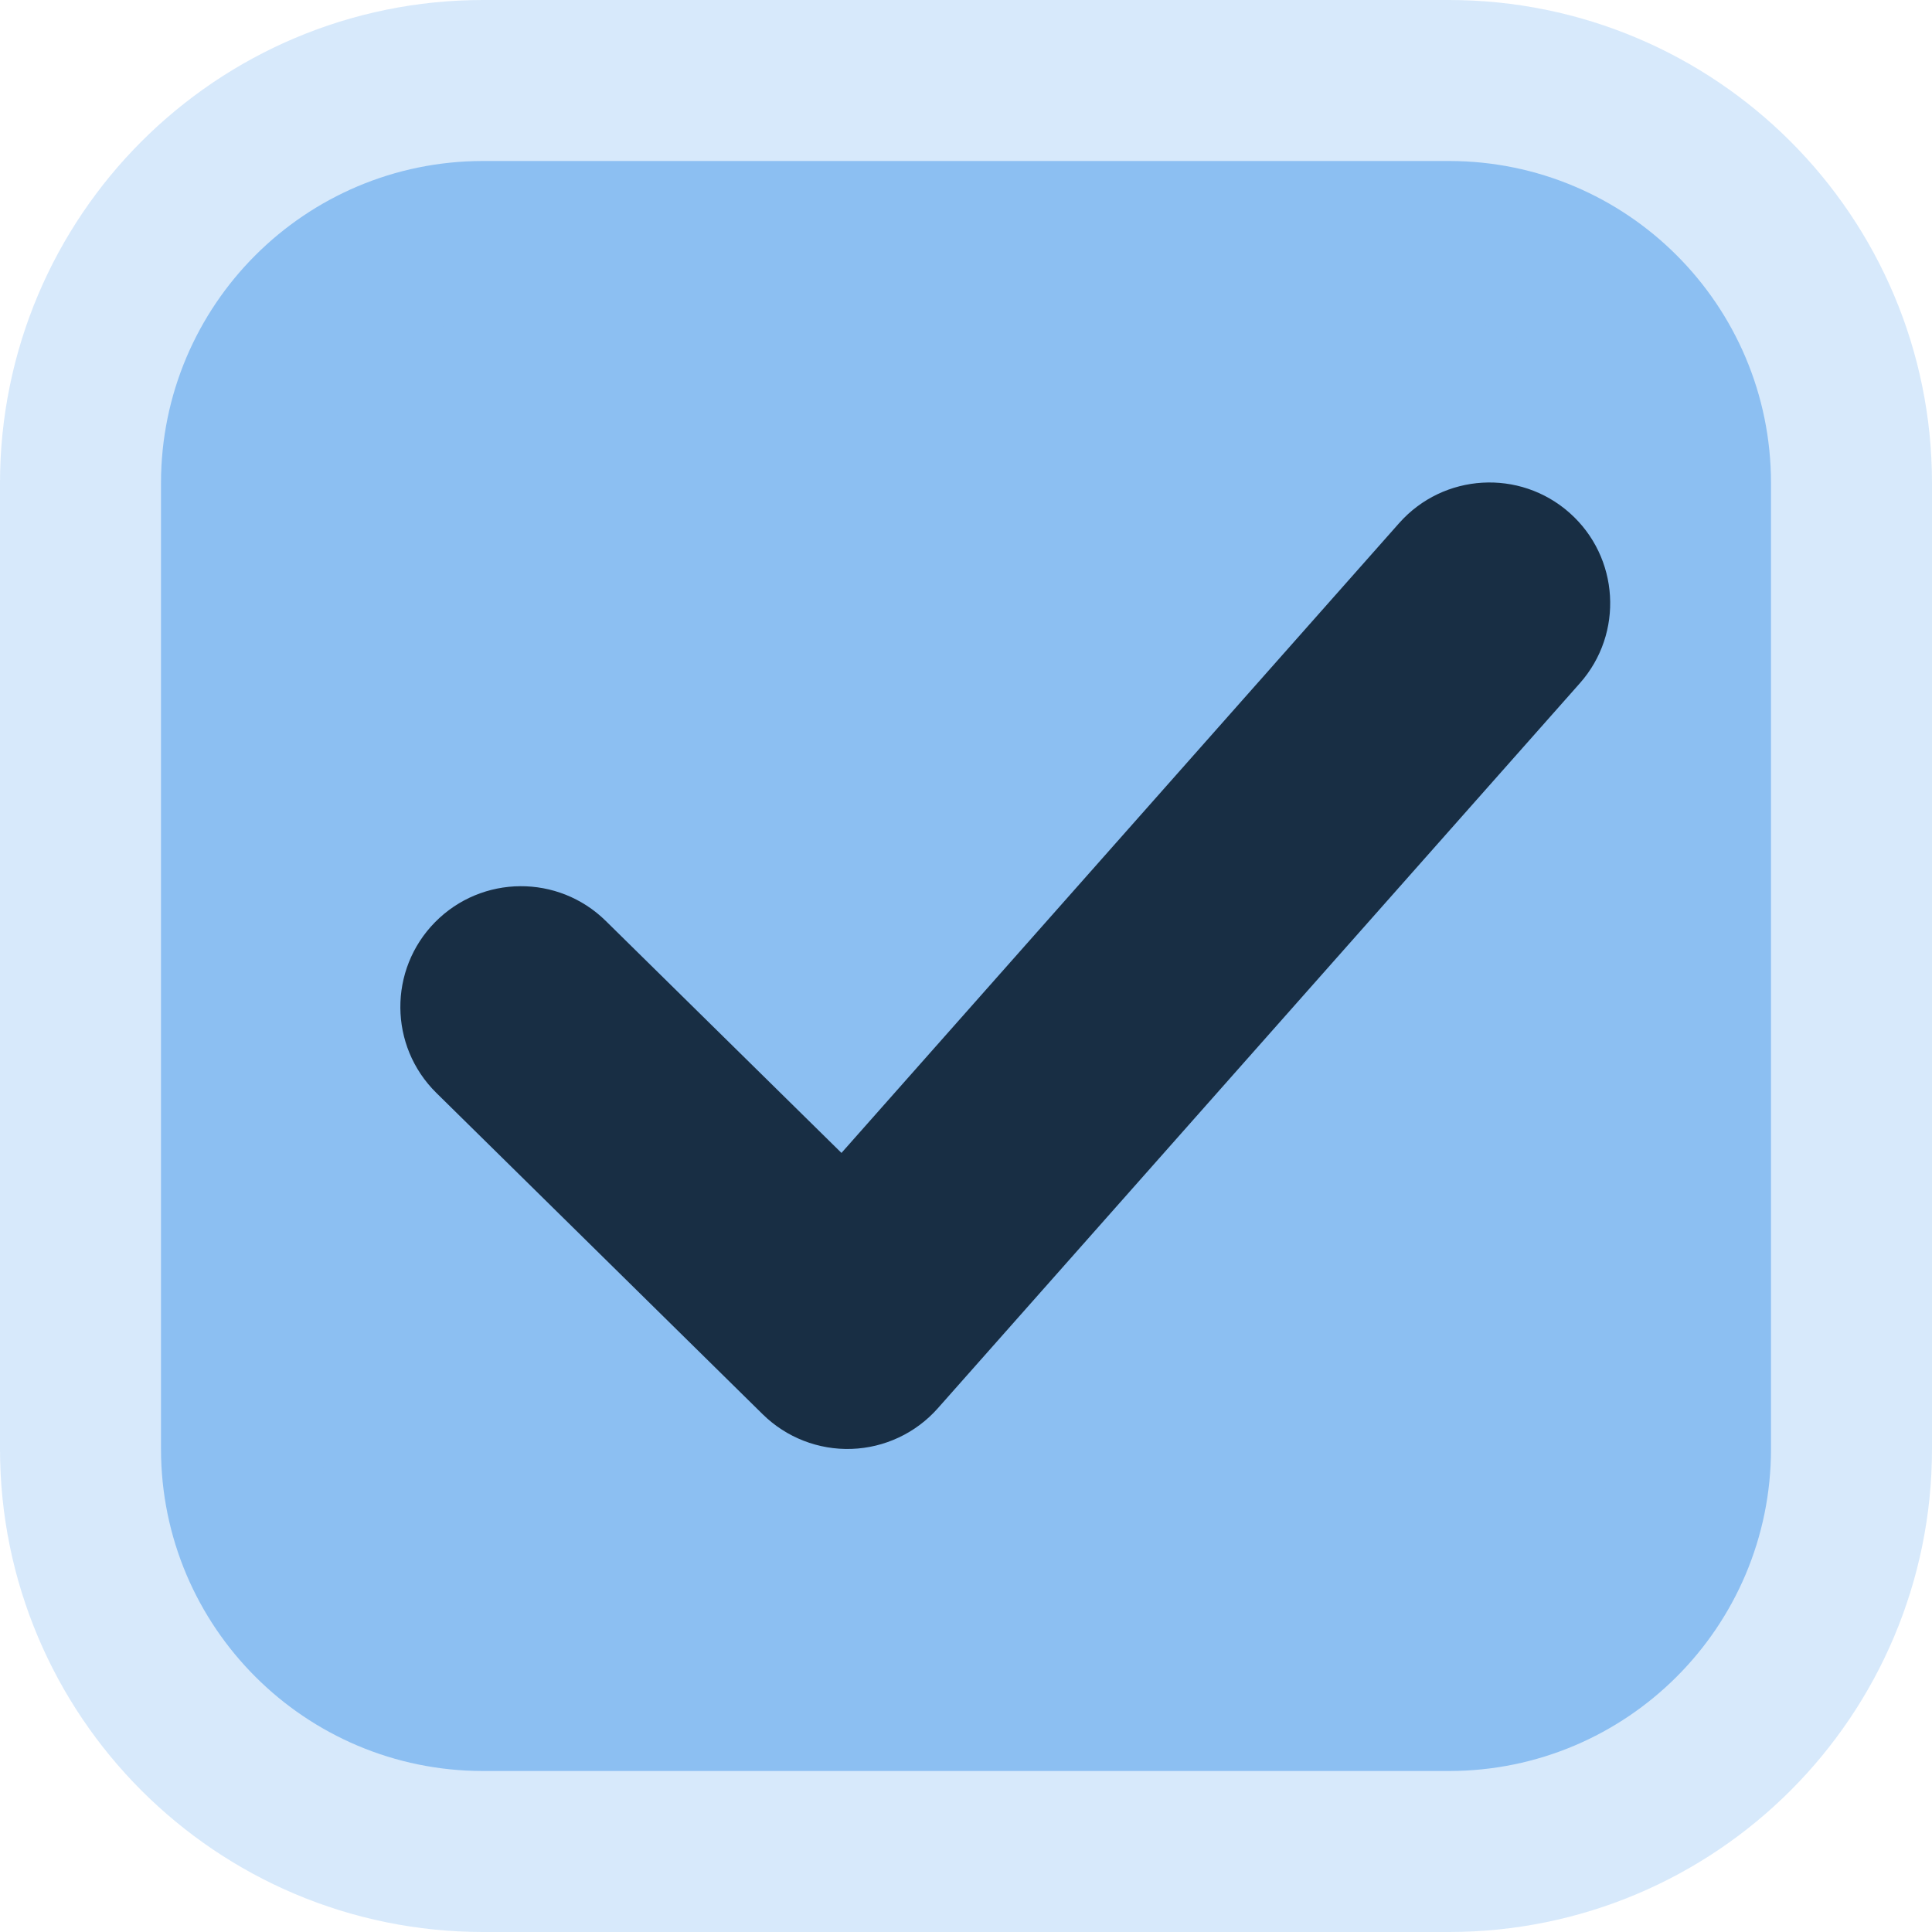
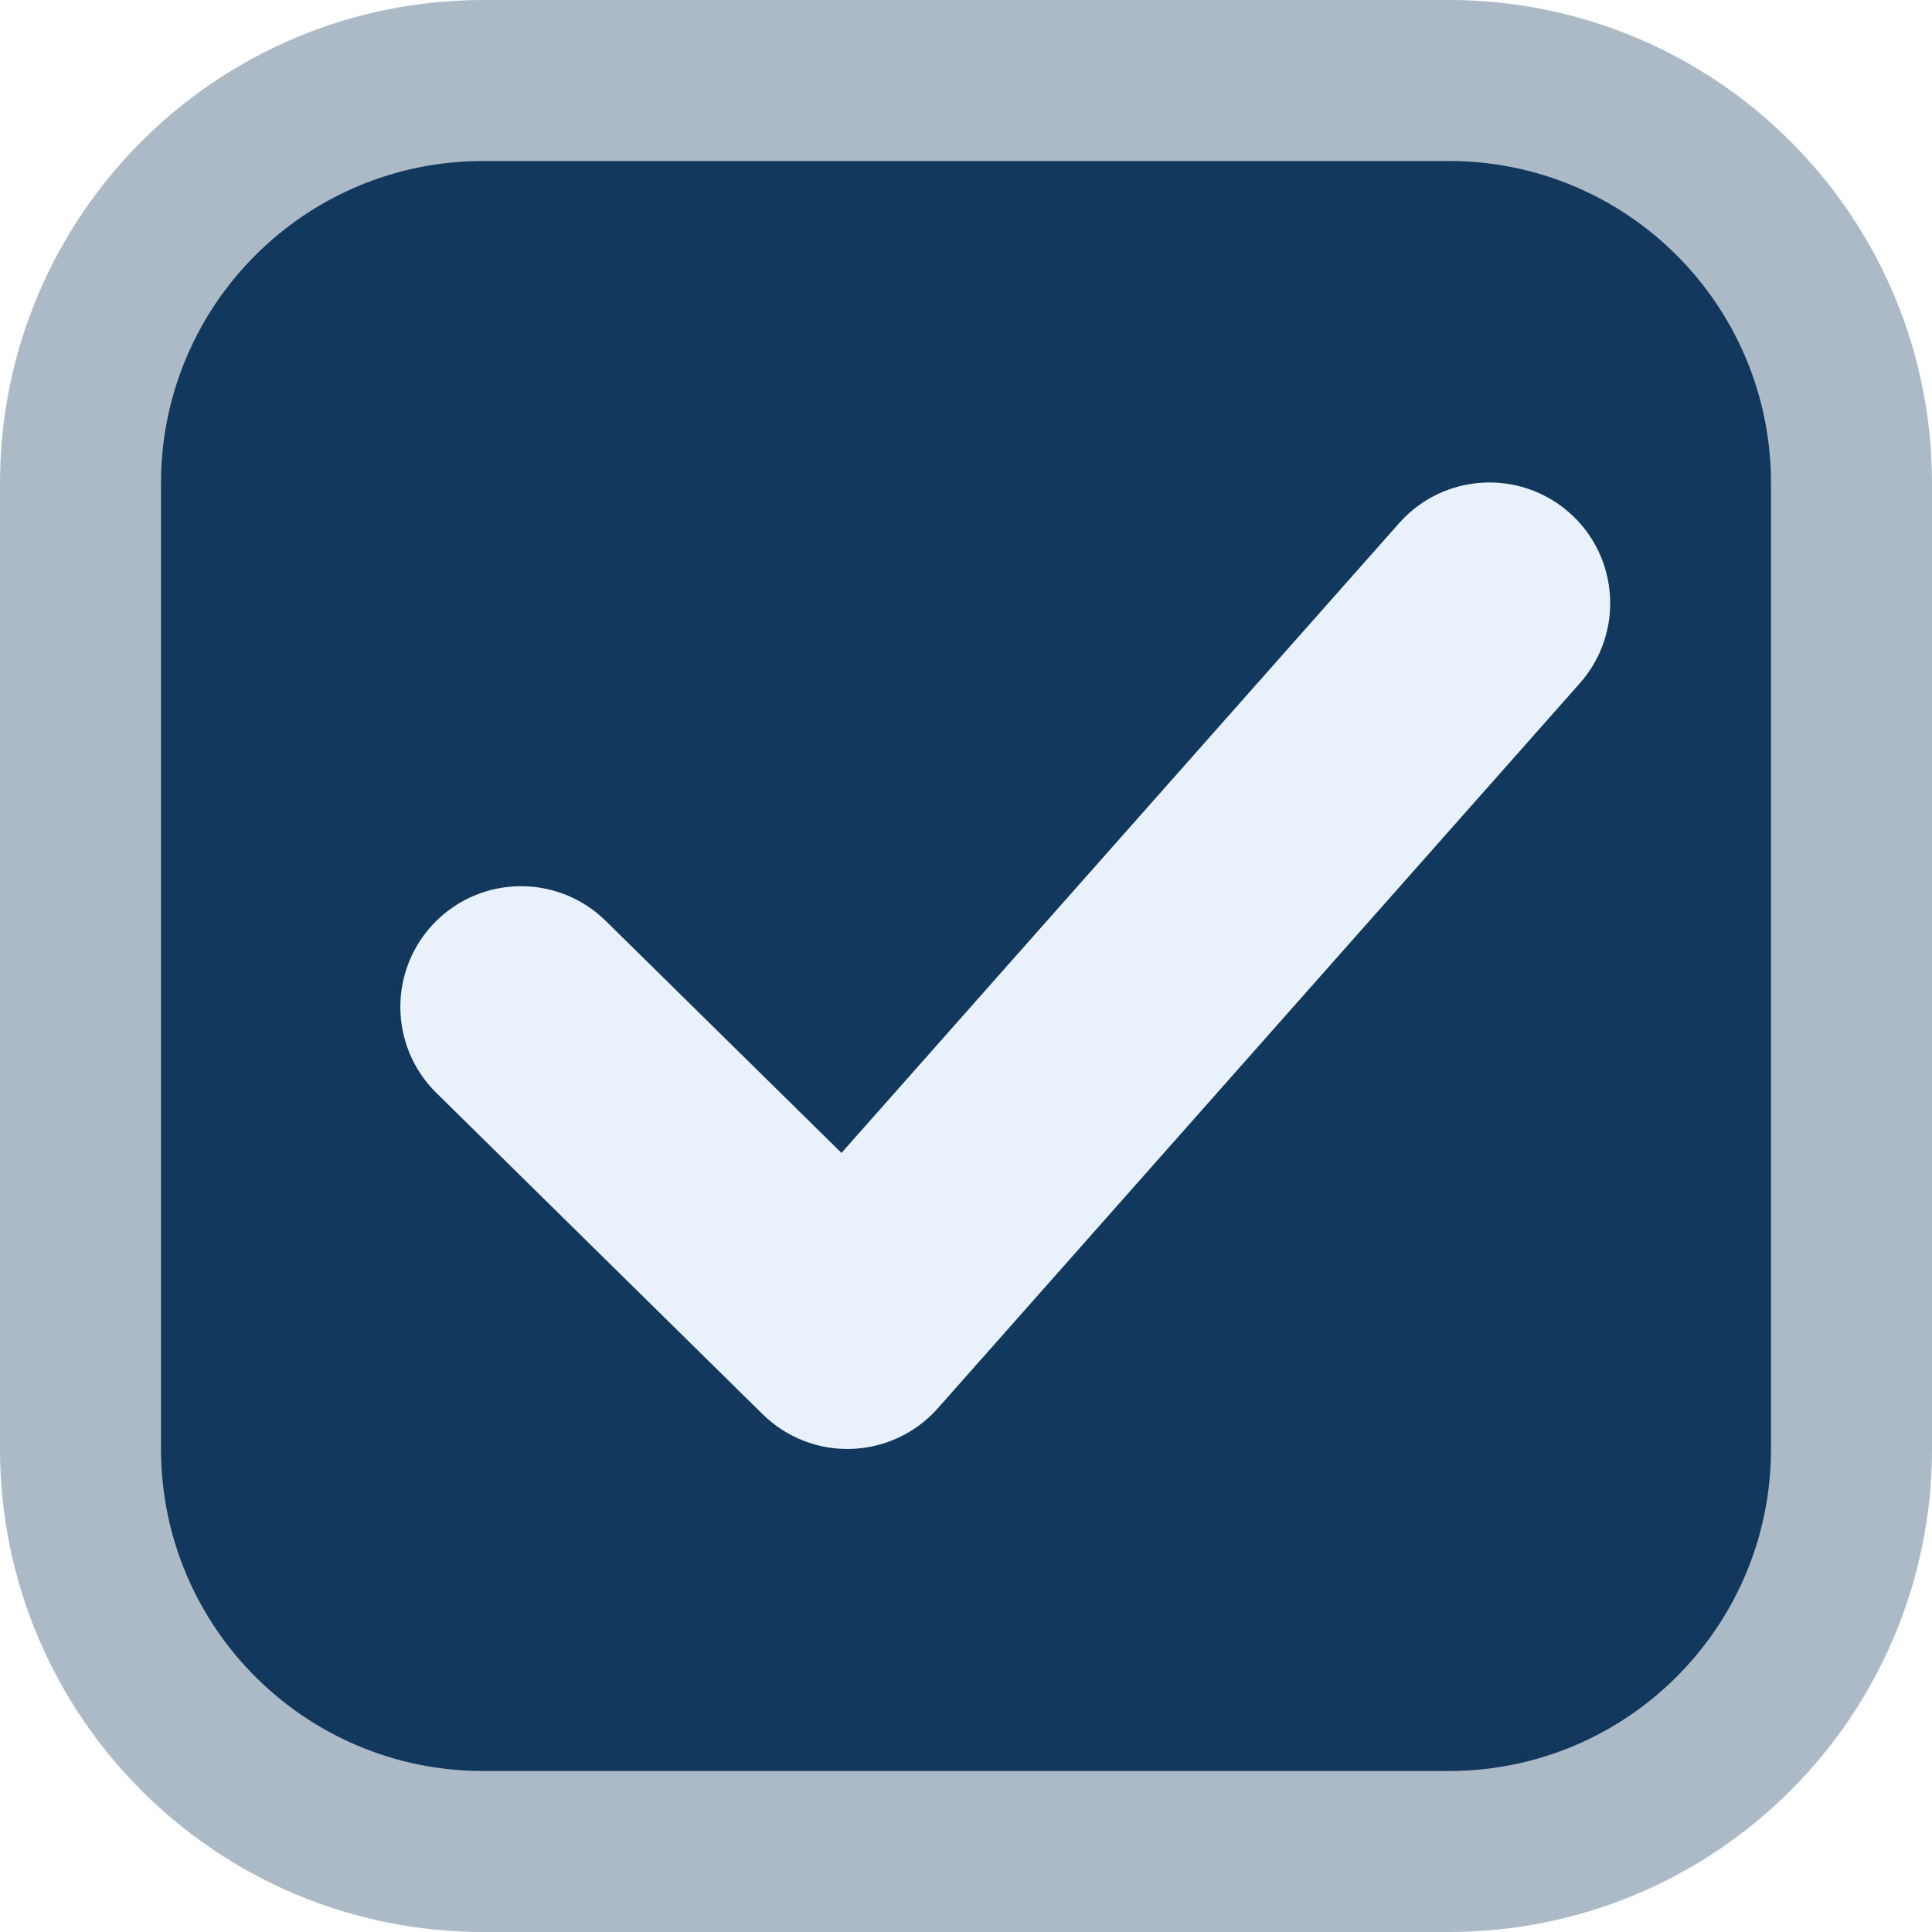
<svg xmlns="http://www.w3.org/2000/svg" width="24" height="24">
  <defs>
    <linearGradient id="b">
      <stop offset="0" style="stop-color: #515151;                                 stop-opacity: 1" />
      <stop offset="1" style="stop-color: #292929;                                 stop-opacity: 1" />
    </linearGradient>
    <linearGradient id="a">
      <stop style="stop-color: #0b2e52;                     stop-opacity: 1" offset="0" />
      <stop style="stop-color: #1862af;                     stop-opacity: 1" offset="1" />
    </linearGradient>
    <linearGradient id="c">
      <stop style="stop-color: #333;                     stop-opacity: 1" offset="0" />
      <stop style="stop-color: #292929;                     stop-opacity: 1" offset="1" />
    </linearGradient>
    <linearGradient id="d">
      <stop style="stop-color: #16191a;                     stop-opacity: 1" offset="0" />
      <stop style="stop-color: #2b3133;                     stop-opacity: 1" offset="1" />
    </linearGradient>
  </defs>
  <g transform="translate(-342.5 -521.362)">
-     <rect rx="3" ry="3" y="524.362" x="345.5" height="18" width="18" style="color: #000;               display: inline;               overflow: visible;               visibility: visible;               fill: none;               fill-opacity: 1;               stroke: rgba(140, 191, 242, 1);               stroke-width: 6;               stroke-linecap: butt;               stroke-linejoin: round;               stroke-miterlimit: 4;               stroke-dasharray: none;               stroke-dashoffset: 0;               stroke-opacity: .35;               marker: none;               enable-background: accumulate" />
-     <rect rx="3" ry="3" y="524.362" x="345.5" height="18" width="18" style="color: #000;                 display: inline;                 overflow: visible;                 visibility: visible;                 fill: rgba(140, 191, 242, 1);                 fill-opacity: 1;                 stroke: rgba(140, 191, 242, 1);                 stroke-width: 2;                 stroke-linecap: butt;                 stroke-linejoin: round;                 stroke-miterlimit: 4;                 stroke-dasharray: none;                 stroke-dashoffset: 0;                 stroke-opacity: 1;                 marker: none;                 enable-background: accumulate" />
-     <path style="color: #000;                 fill: rgba(7, 25, 43, 0.87);                 stroke-linecap: round;                 stroke-linejoin: round;                 -inkscape-stroke: none" d="M361.998 527.733a1.5 1.5 0 0 0-2.117.127l-6.928 7.824-2.928-2.882a1.5                 1.5 0 0 0-2.12.015 1.5 1.5 0 0 0 .015 2.121l4.055 3.993a1.5 1.5 0 0 0                 2.175-.075l7.975-9.006a1.5 1.5 0 0 0-.127-2.117z" />
+     <rect rx="3" ry="3" y="524.362" x="345.5" height="18" width="18" style="color: #000;               display: inline;               overflow: visible;               visibility: visible;               fill: none;               fill-opacity: 1;               stroke: rgba(19, 56, 93, 1);               stroke-width: 6;               stroke-linecap: butt;               stroke-linejoin: round;               stroke-miterlimit: 4;               stroke-dasharray: none;               stroke-dashoffset: 0;               stroke-opacity: .35;               marker: none;               enable-background: accumulate" />
+     <rect rx="3" ry="3" y="524.362" x="345.5" height="18" width="18" style="color: #000;                 display: inline;                 overflow: visible;                 visibility: visible;                 fill: rgba(19, 56, 93, 1);                 fill-opacity: 1;                 stroke: rgba(19, 56, 93, 1);                 stroke-width: 2;                 stroke-linecap: butt;                 stroke-linejoin: round;                 stroke-miterlimit: 4;                 stroke-dasharray: none;                 stroke-dashoffset: 0;                 stroke-opacity: 1;                 marker: none;                 enable-background: accumulate" />
+     <path style="color: #000;                 fill: rgba(233, 242, 250, 1);                 stroke-linecap: round;                 stroke-linejoin: round;                 -inkscape-stroke: none" d="M361.998 527.733a1.5 1.5 0 0 0-2.117.127l-6.928 7.824-2.928-2.882a1.5                 1.5 0 0 0-2.12.015 1.5 1.5 0 0 0 .015 2.121l4.055 3.993a1.5 1.5 0 0 0                 2.175-.075l7.975-9.006a1.5 1.5 0 0 0-.127-2.117z" />
  </g>
</svg>
